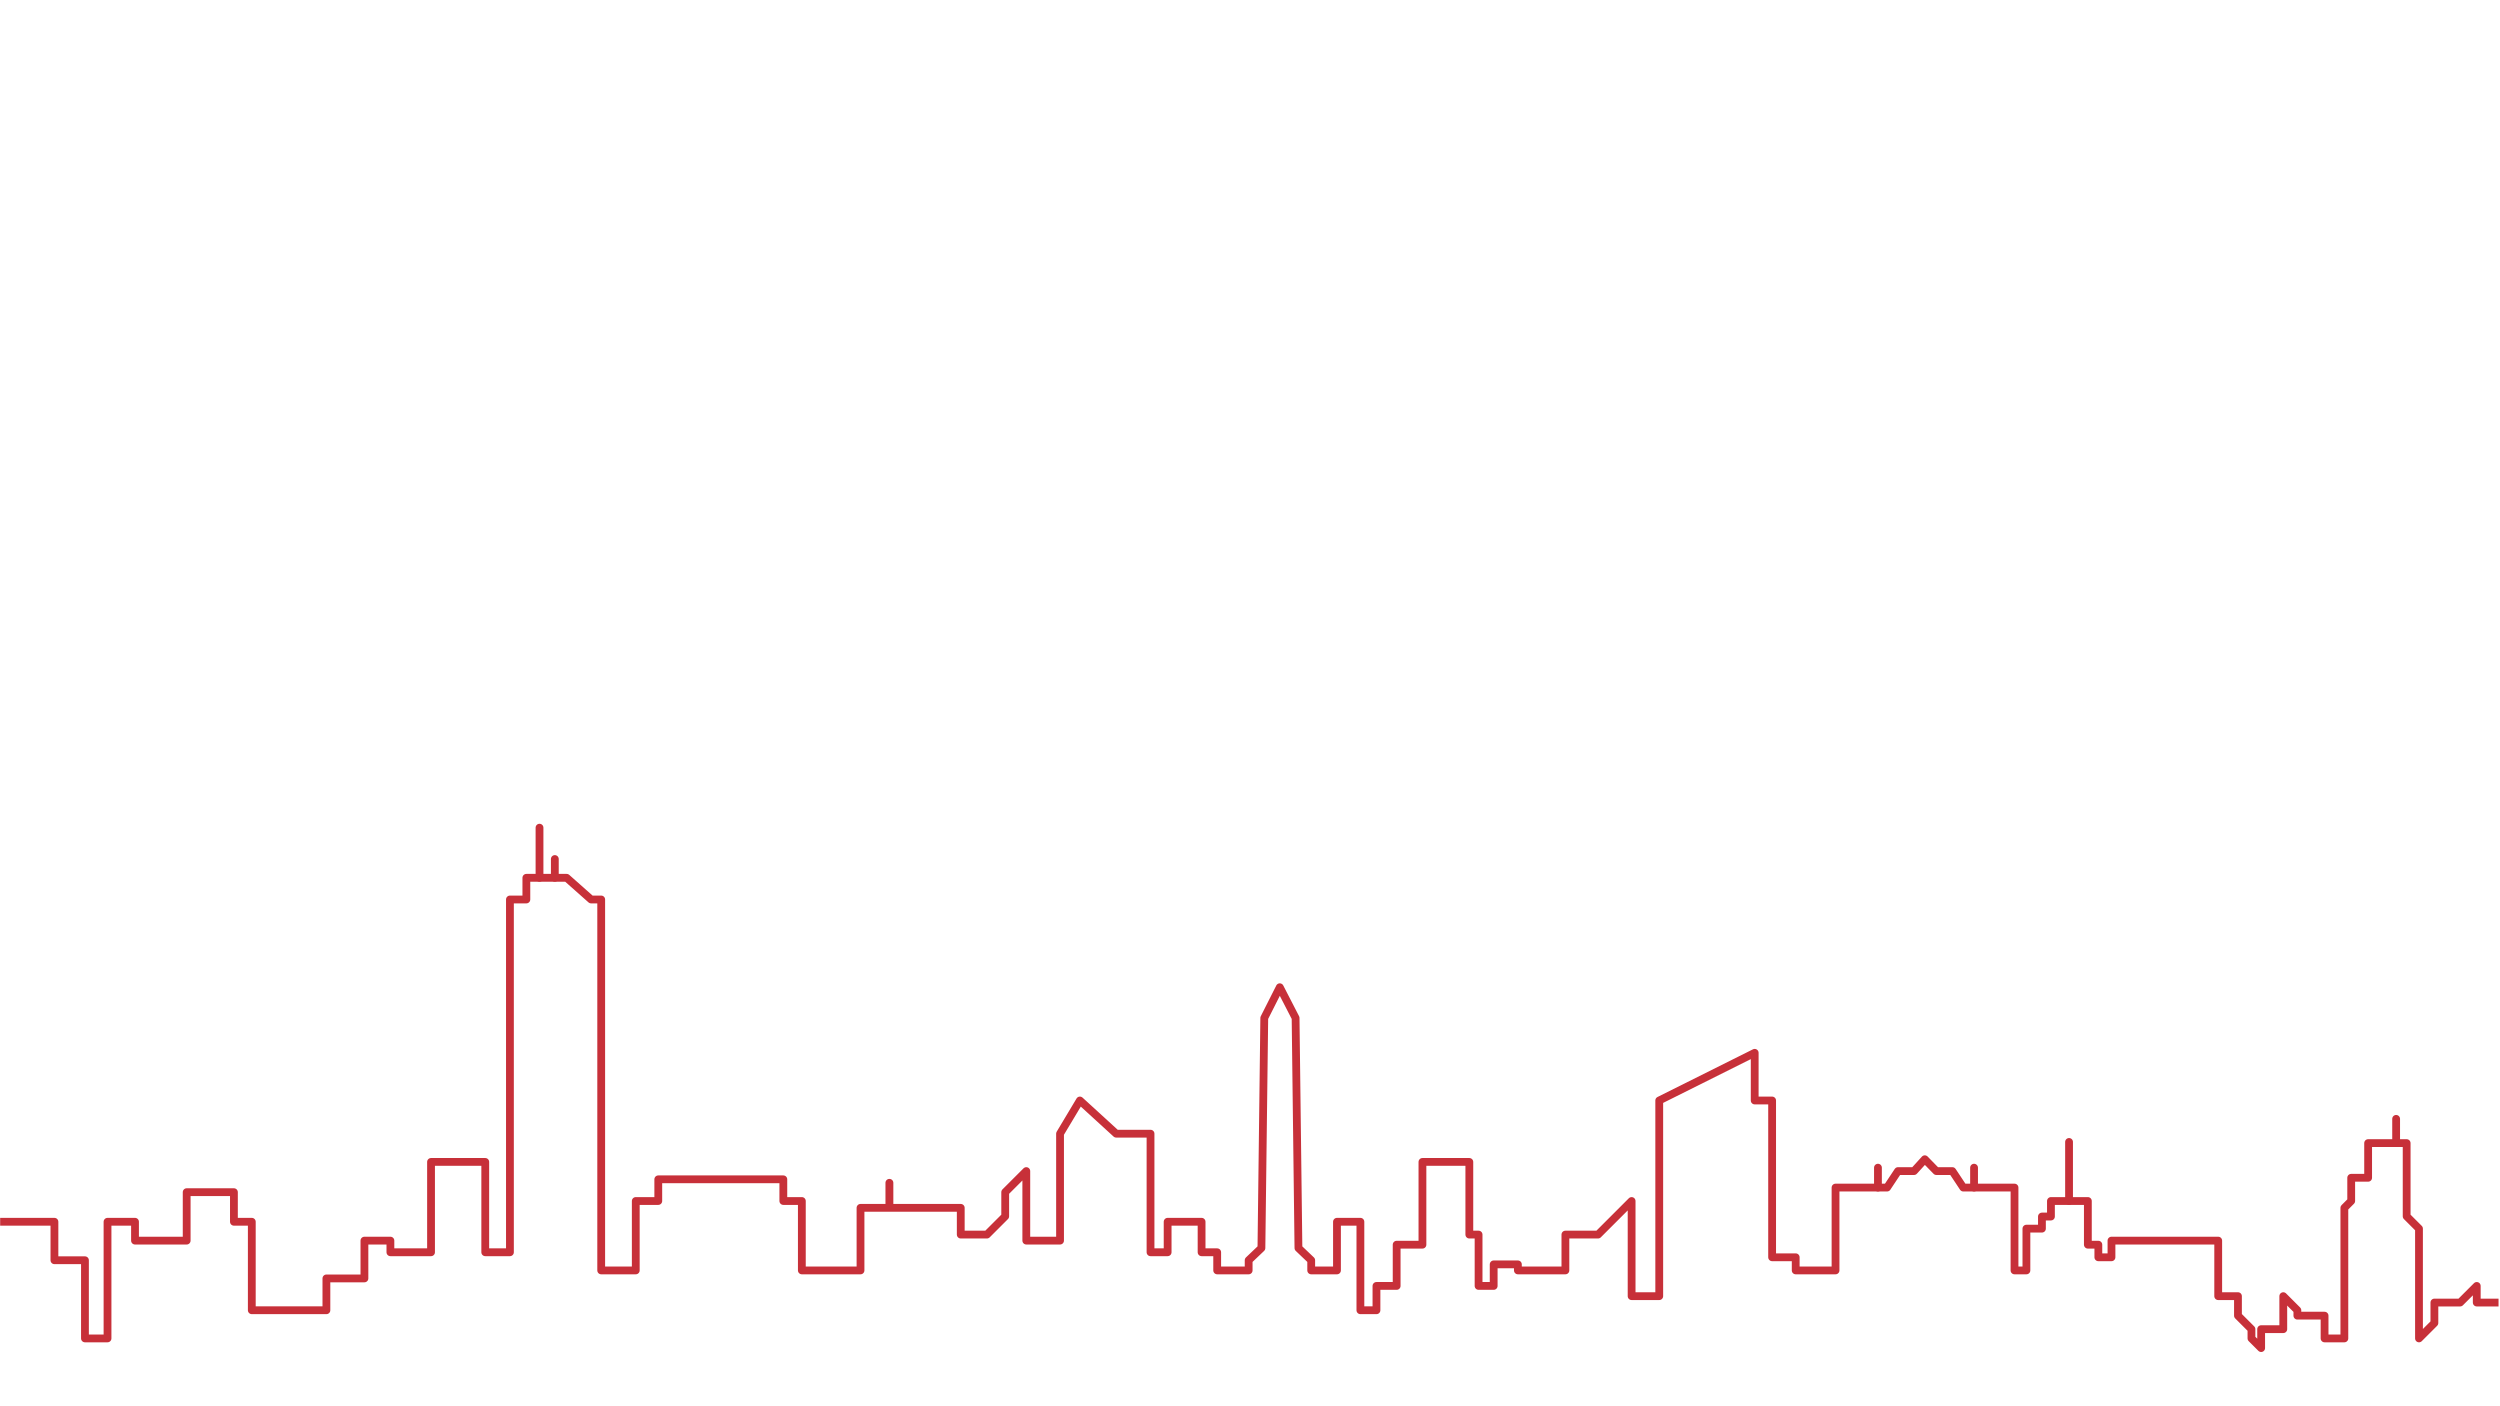
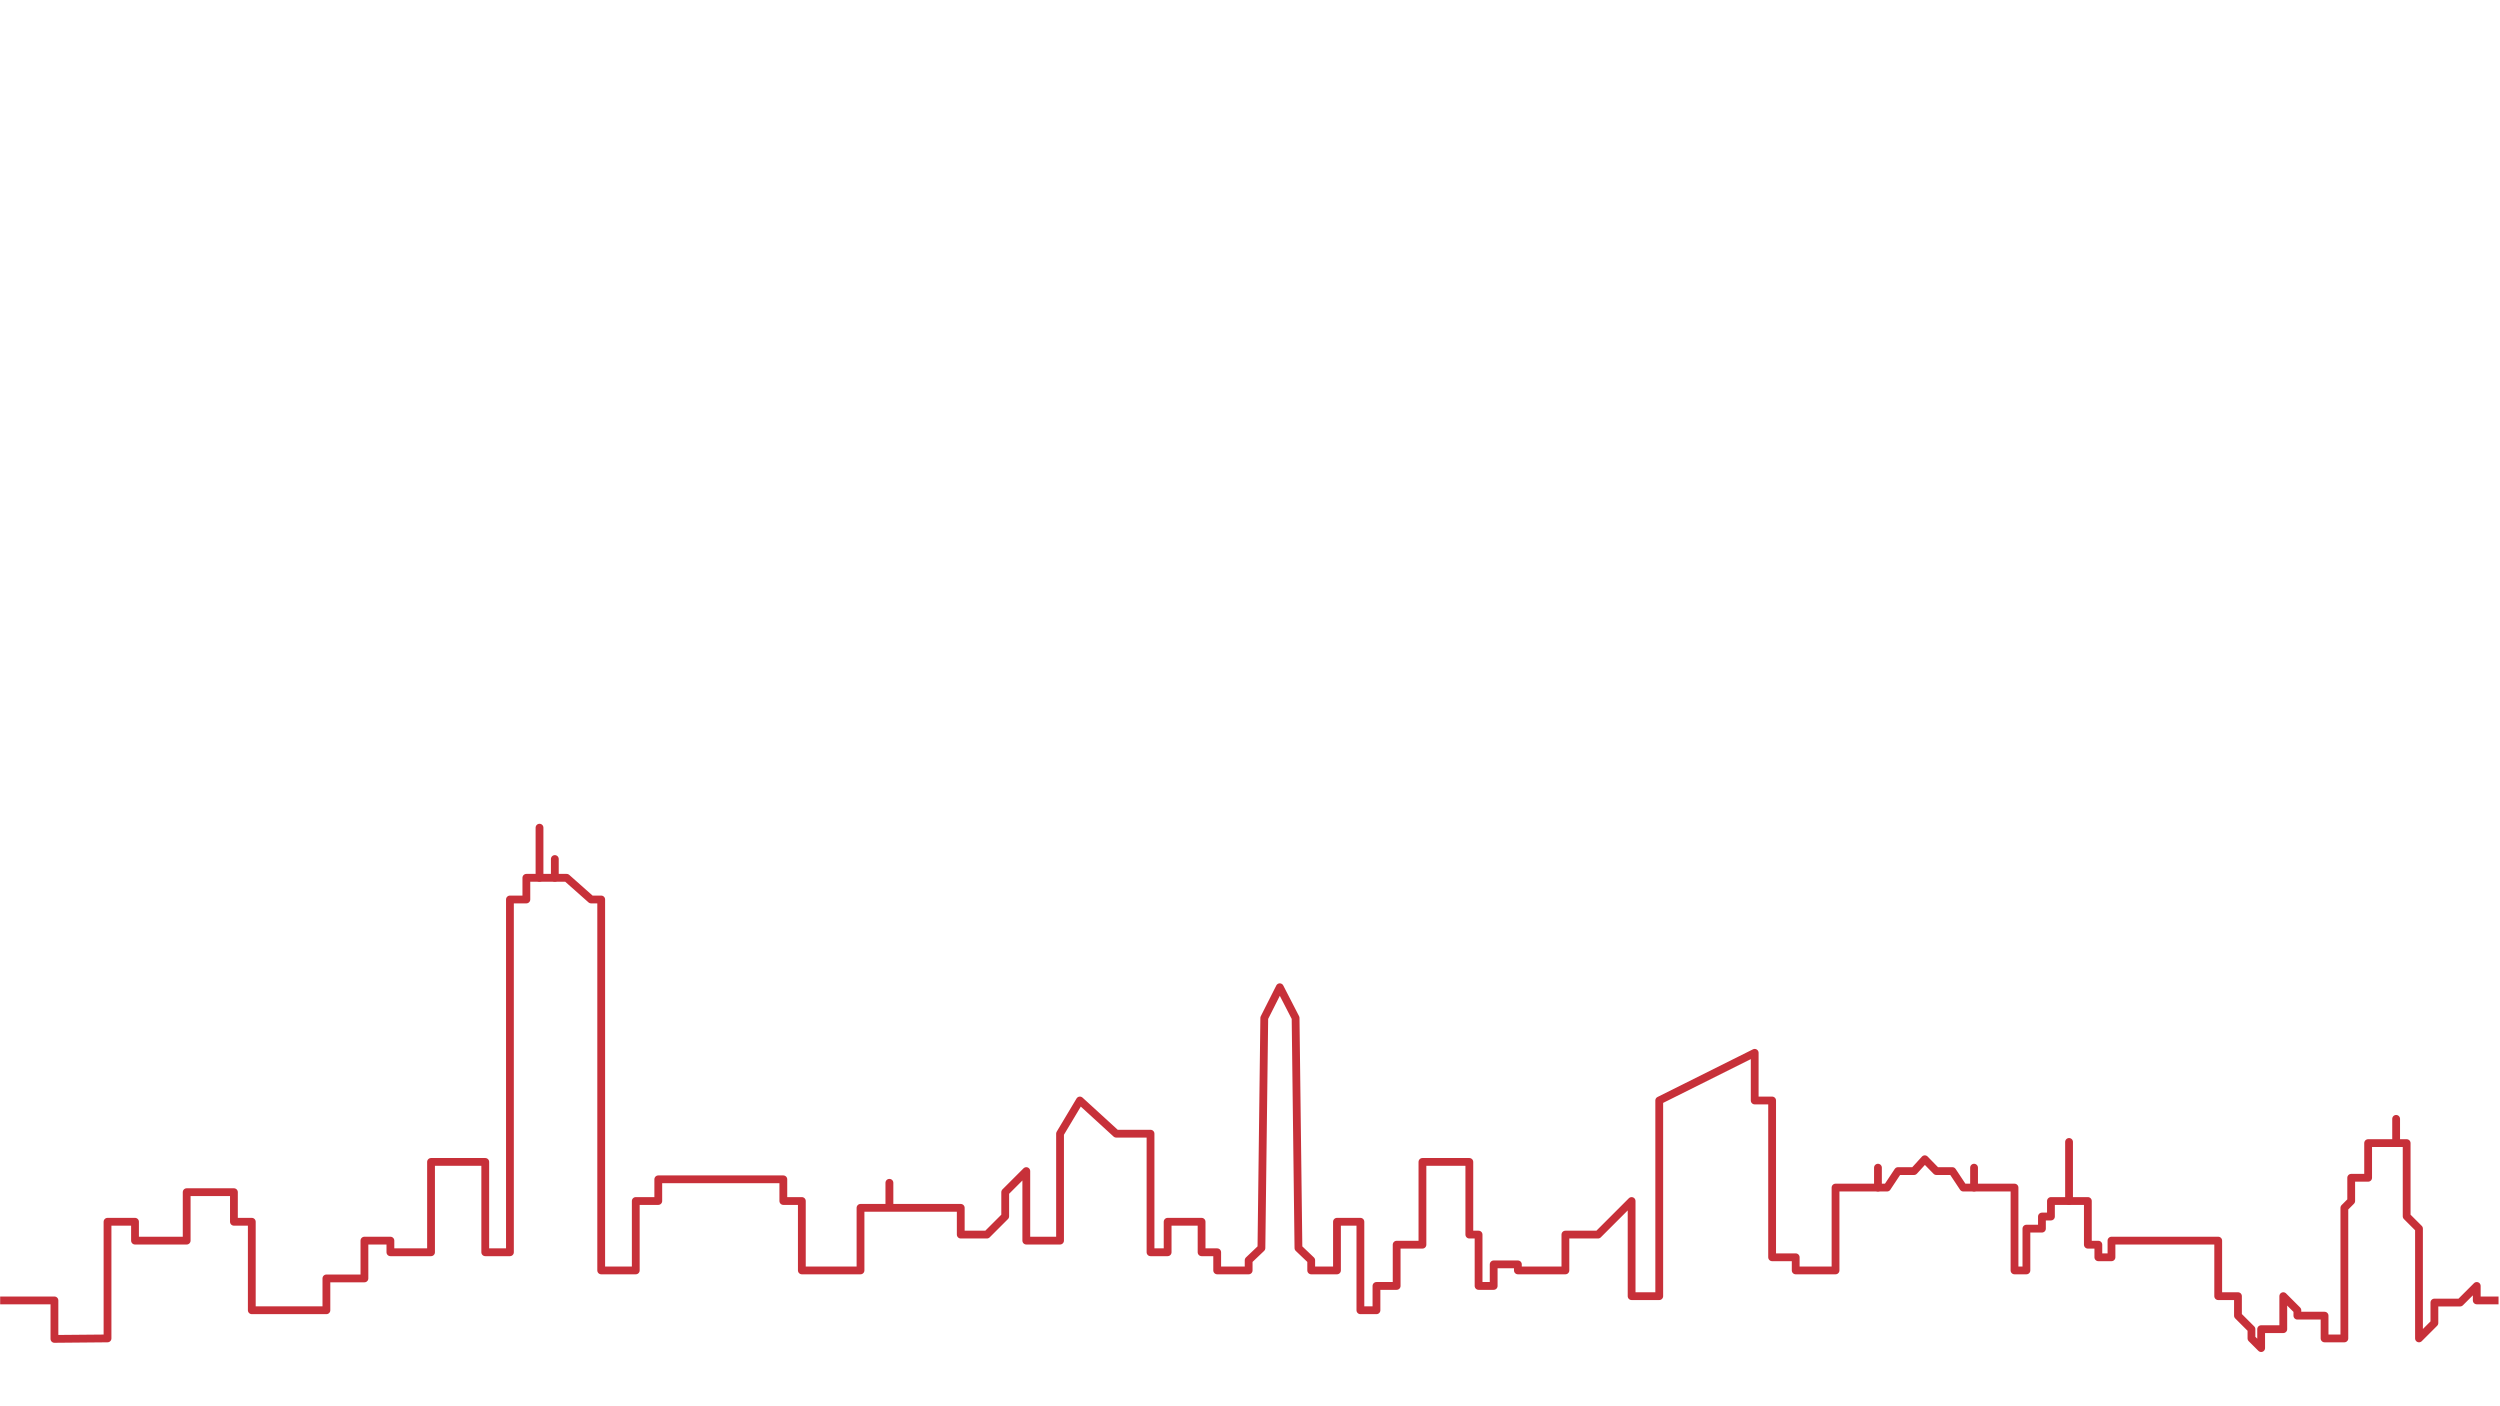
<svg xmlns="http://www.w3.org/2000/svg" width="100%" height="100%" viewBox="0 0 6671 3750" version="1.1" xml:space="preserve" style="fill-rule:evenodd;clip-rule:evenodd;stroke-linecap:round;stroke-linejoin:round;stroke-miterlimit:1.5;">
  <rect id="small" x="0.431" y="0" width="6666.67" height="3750" style="fill:none;" />
  <clipPath id="_clip1">
    <rect x="0.431" y="0" width="6666.67" height="3750" />
  </clipPath>
  <g clip-path="url(#_clip1)">
    <g>
      <g>
-         <path d="M0.431,3260.16l144.812,0l0,102.687l81.443,0l0,208.572l60.222,0l0,-311.259l73.348,0l0,50.307l137.866,0l0,-129.272l126.062,0l0,78.965l47.706,0l0,236.124l199.074,0l0,-84.959l101.467,0l0,-100.858l69.314,0l0,31.076l108.426,0l0,-241.06l144.678,0l0,241.06l65.86,0l0,-941.37l43.826,0l0,-57.854l107.546,0l65.213,57.854l26.941,0l0,989.798l92.242,0l0,-185.207l60.071,0l0,-57.855l333.685,0l0,57.855l49.404,0l0,185.207l156.547,0l0,-166.951l267.482,0l0,71.362l69.832,0l48.796,-48.795l0,-64.392l56.277,-56.277l0,185.549l90.055,0l0,-285.362l52.978,-88.552l96.847,88.552l91.603,0l0,316.438l45.657,0l0,-81.383l90.606,0l0,81.383l41.621,0l0,48.428l83.971,0l0,-27.124l34.071,-32.501l7.596,-614.026l41.397,-81.969l42.183,81.969l7.595,614.026l34.071,32.501l0,27.124l68.762,0l0,-129.811l62.495,0l0,236.124l42.873,0l0,-64.905l53.876,0l0,-110.053l68.816,0l0,-220.843l125.119,0l0,193.899l24.66,0l0,136.997l40.301,0l0,-57.534l64.599,0l0,16.126l126.797,0l0,-95.589l87.054,0l89.618,-89.618l0,253.894l73.721,0l0,-522.105l254.717,-127.206l0,127.206l46.498,0l0,418.376l62.916,0l0,35.042l106.298,0l0,-221.041l137.502,0l29.166,-44.012l42.725,0l28.795,-31.603l30.806,31.603l42.784,0l29.167,44.012l136.63,0l0,221.041l31.754,0l0,-111.47l41.424,0l0,-32.301l24.032,0l0,-41.436l98.522,0l0,116.562l27.982,0l0,33.603l35.036,0l0,-44.462l284.796,0l0,148.191l52.721,0l0,52.056l36.013,36.013l0,24.692l25.849,25.849l0,-50.541l59.047,0l0,-88.069l37.626,37.626l0,14.43l72.549,0l0,60.705l52.818,0l0,-348.399l18.255,-18.256l0,-61.966l45.172,0l0,-92.536l102.813,0l0,195.325l32.915,32.914l0,292.918l41.086,-41.087l0,-54.622l68.698,0l44.331,-44.331l0,44.331l58.142,0" style="fill:none;stroke:#c73039;stroke-width:20.83px;" />
+         <path d="M0.431,3470.01l144.812,0l0,102.686l141.665,-1.273l0,-311.259l73.348,0l0,50.307l137.866,0l0,-129.272l126.062,0l0,78.965l47.706,0l0,236.124l199.074,0l0,-84.959l101.467,0l0,-100.858l69.314,0l0,31.076l108.426,0l0,-241.06l144.678,0l0,241.06l65.86,0l0,-941.37l43.826,0l0,-57.854l107.546,0l65.213,57.854l26.941,0l0,989.798l92.242,0l0,-185.207l60.071,0l0,-57.855l333.685,0l0,57.855l49.404,0l0,185.207l156.547,0l0,-166.951l267.482,0l0,71.362l69.832,0l48.796,-48.795l0,-64.392l56.277,-56.277l0,185.549l90.055,0l0,-285.362l52.978,-88.552l96.847,88.552l91.603,0l0,316.438l45.657,0l0,-81.383l90.606,0l0,81.383l41.621,0l0,48.428l83.971,0l0,-27.124l34.071,-32.501l7.596,-614.026l41.397,-81.969l42.183,81.969l7.595,614.026l34.071,32.501l0,27.124l68.762,0l0,-129.811l62.495,0l0,236.124l42.873,0l0,-64.905l53.876,0l0,-110.053l68.816,0l0,-220.843l125.119,0l0,193.899l24.66,0l0,136.997l40.301,0l0,-57.534l64.599,0l0,16.126l126.797,0l0,-95.589l87.054,0l89.618,-89.618l0,253.894l73.721,0l0,-522.105l254.717,-127.206l0,127.206l46.498,0l0,418.376l62.916,0l0,35.042l106.298,0l0,-221.041l137.502,0l29.166,-44.012l42.725,0l28.795,-31.603l30.806,31.603l42.784,0l29.167,44.012l136.63,0l0,221.041l31.754,0l0,-111.47l41.424,0l0,-32.301l24.032,0l0,-41.436l98.522,0l0,116.562l27.982,0l0,33.603l35.036,0l0,-44.462l284.796,0l0,148.191l52.721,0l0,52.056l36.013,36.013l0,24.692l25.849,25.849l0,-50.541l59.047,0l0,-88.069l37.626,37.626l0,14.43l72.549,0l0,60.705l52.818,0l0,-348.399l18.255,-18.256l0,-61.966l45.172,0l0,-92.536l102.813,0l0,195.325l32.915,32.914l0,292.918l41.086,-41.087l0,-54.622l68.698,0l44.331,-44.331l0,38.627l58.142,0" style="fill:none;stroke:#c73039;stroke-width:20.83px;" />
        <path d="M1439.62,2342.32l0,-133.747" style="fill:none;stroke:#c73039;stroke-width:20.83px;" />
        <path d="M1480.49,2342.32l0,-50.112" style="fill:none;stroke:#c73039;stroke-width:20.83px;" />
      </g>
      <path d="M5011.12,3168.93l0,-53.12" style="fill:none;stroke:#c73039;stroke-width:20.83px;" />
      <path d="M5267.58,3168.93l0,-53.12" style="fill:none;stroke:#c73039;stroke-width:20.83px;" />
      <rect x="2373.19" y="3156.21" width="0.172" height="64.682" style="fill:none;stroke:#c73039;stroke-width:20.83px;" />
      <path d="M5521.05,3204.77l0,-157.607" style="fill:none;stroke:#c73039;stroke-width:20.83px;" />
      <path d="M6393.84,3047.16l0,-61.59" style="fill:none;stroke:#c73039;stroke-width:20.83px;" />
    </g>
  </g>
</svg>
